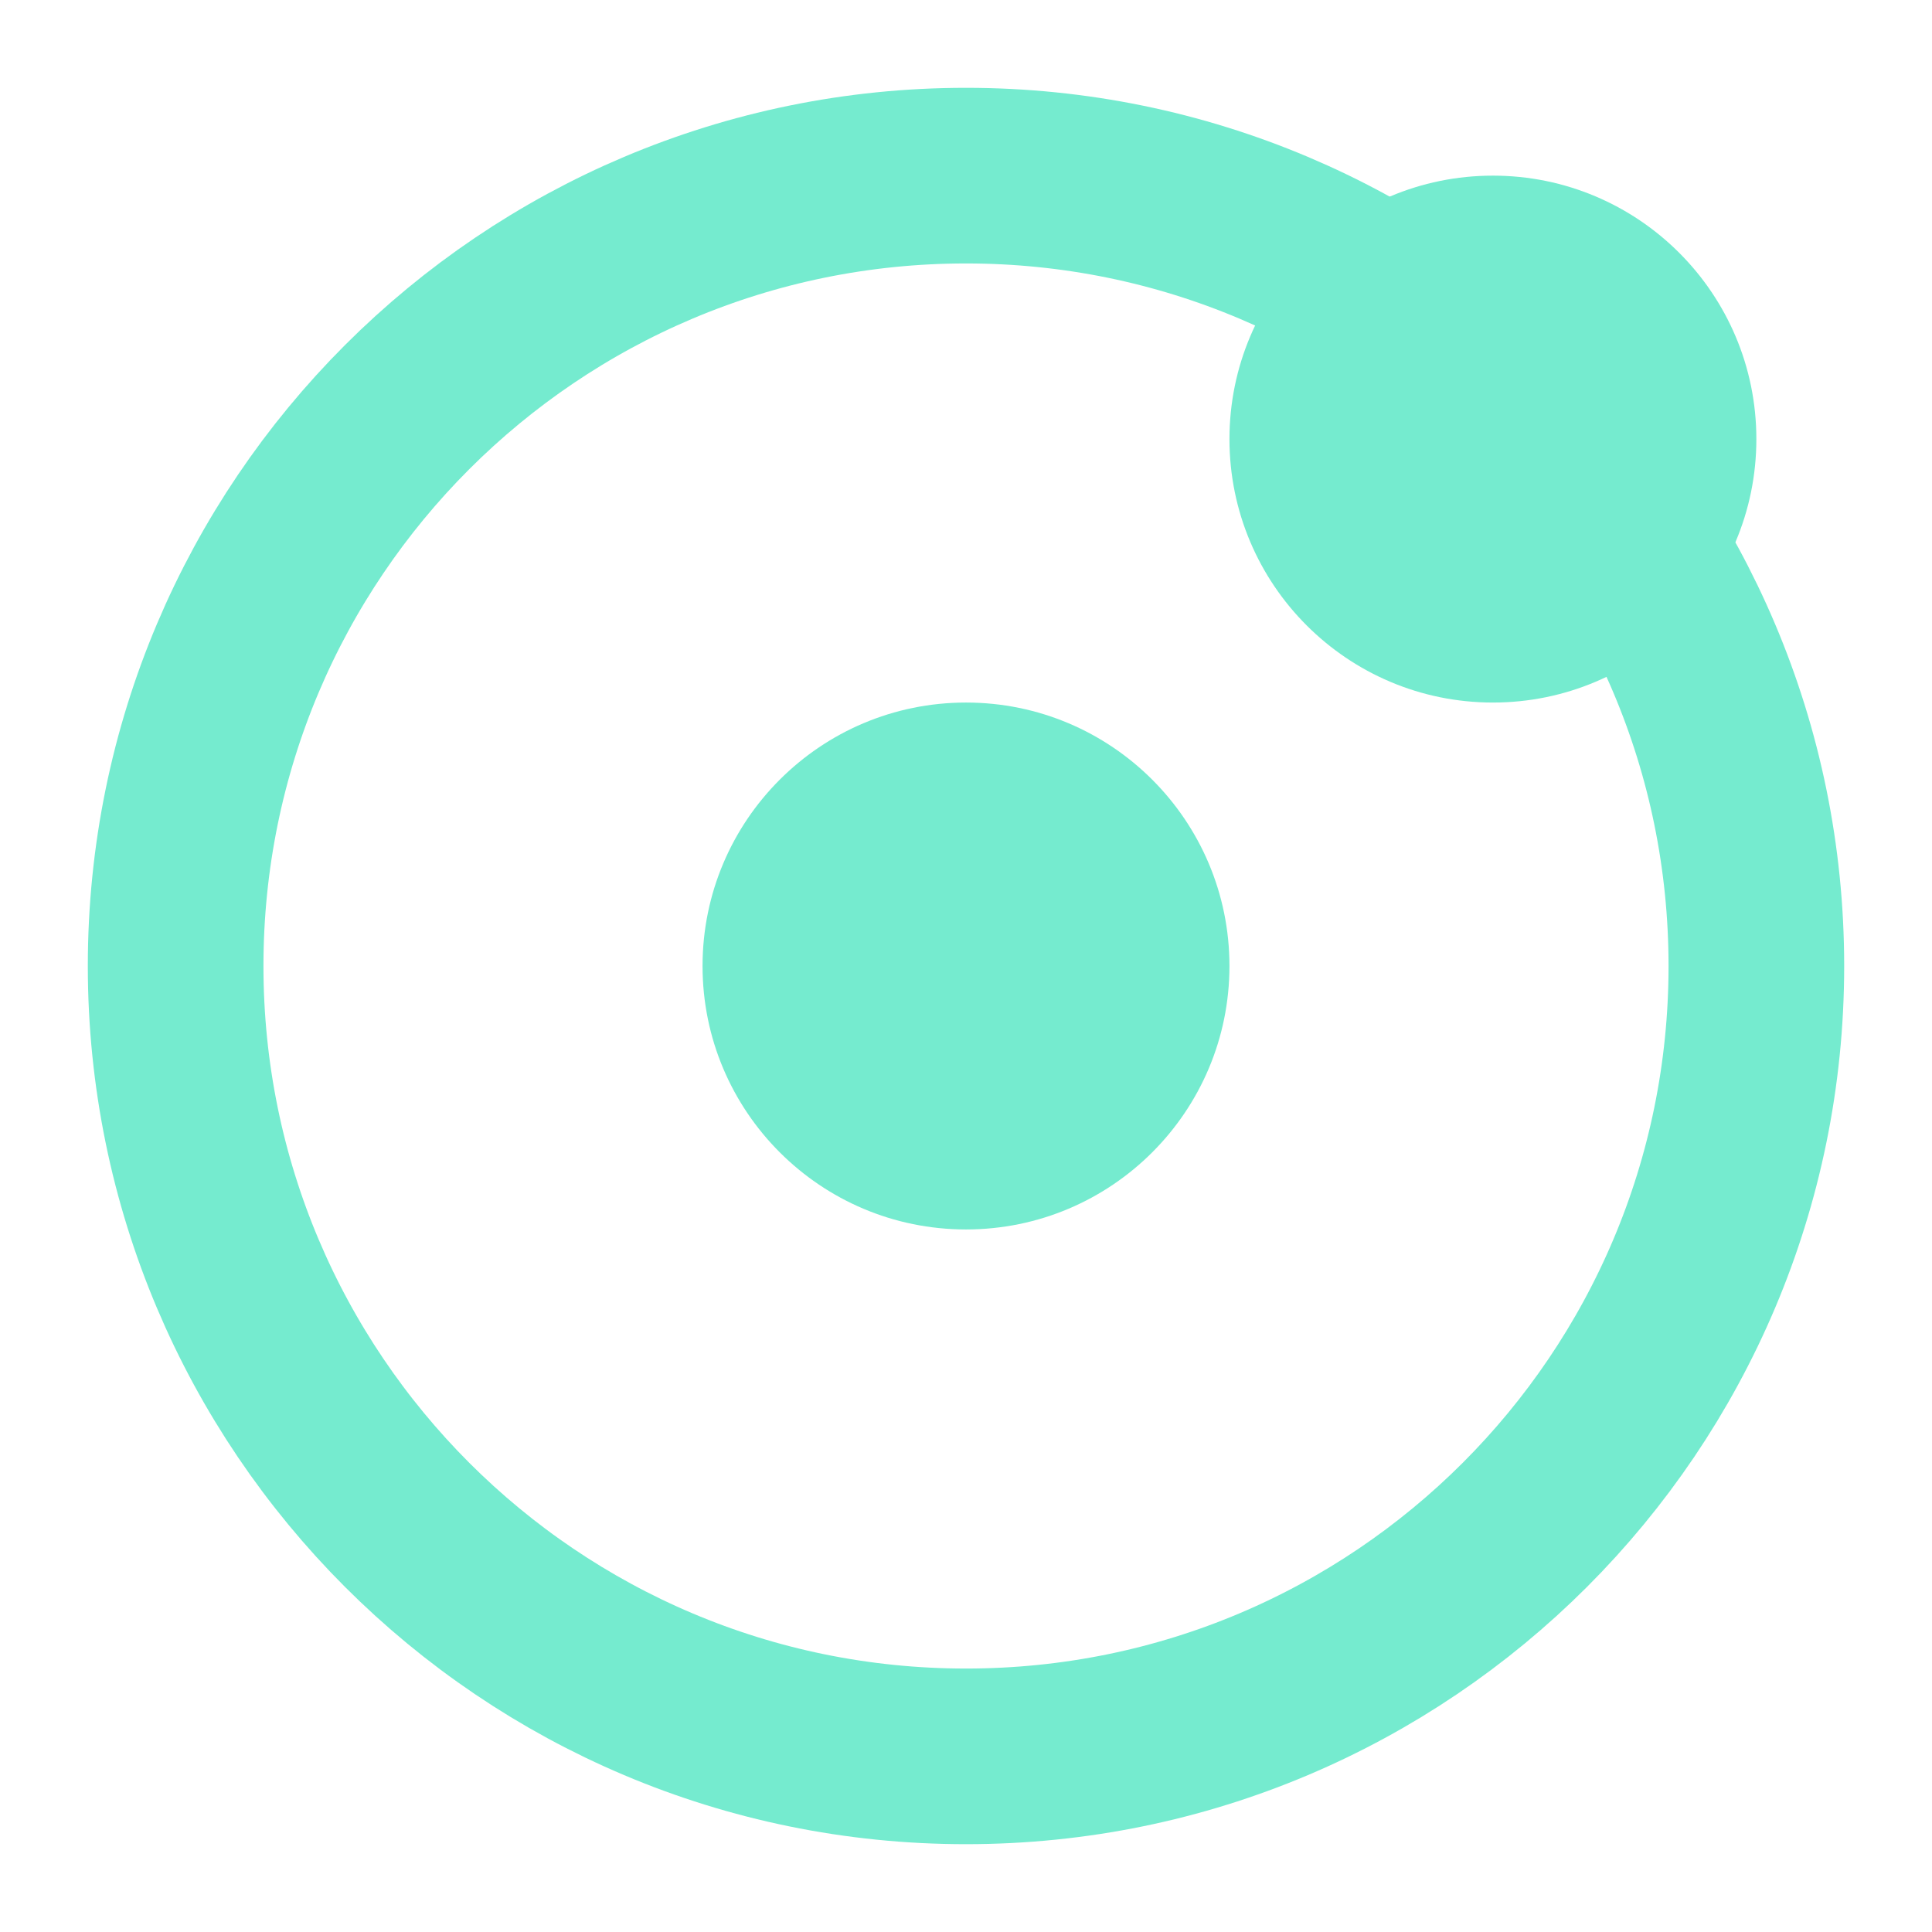
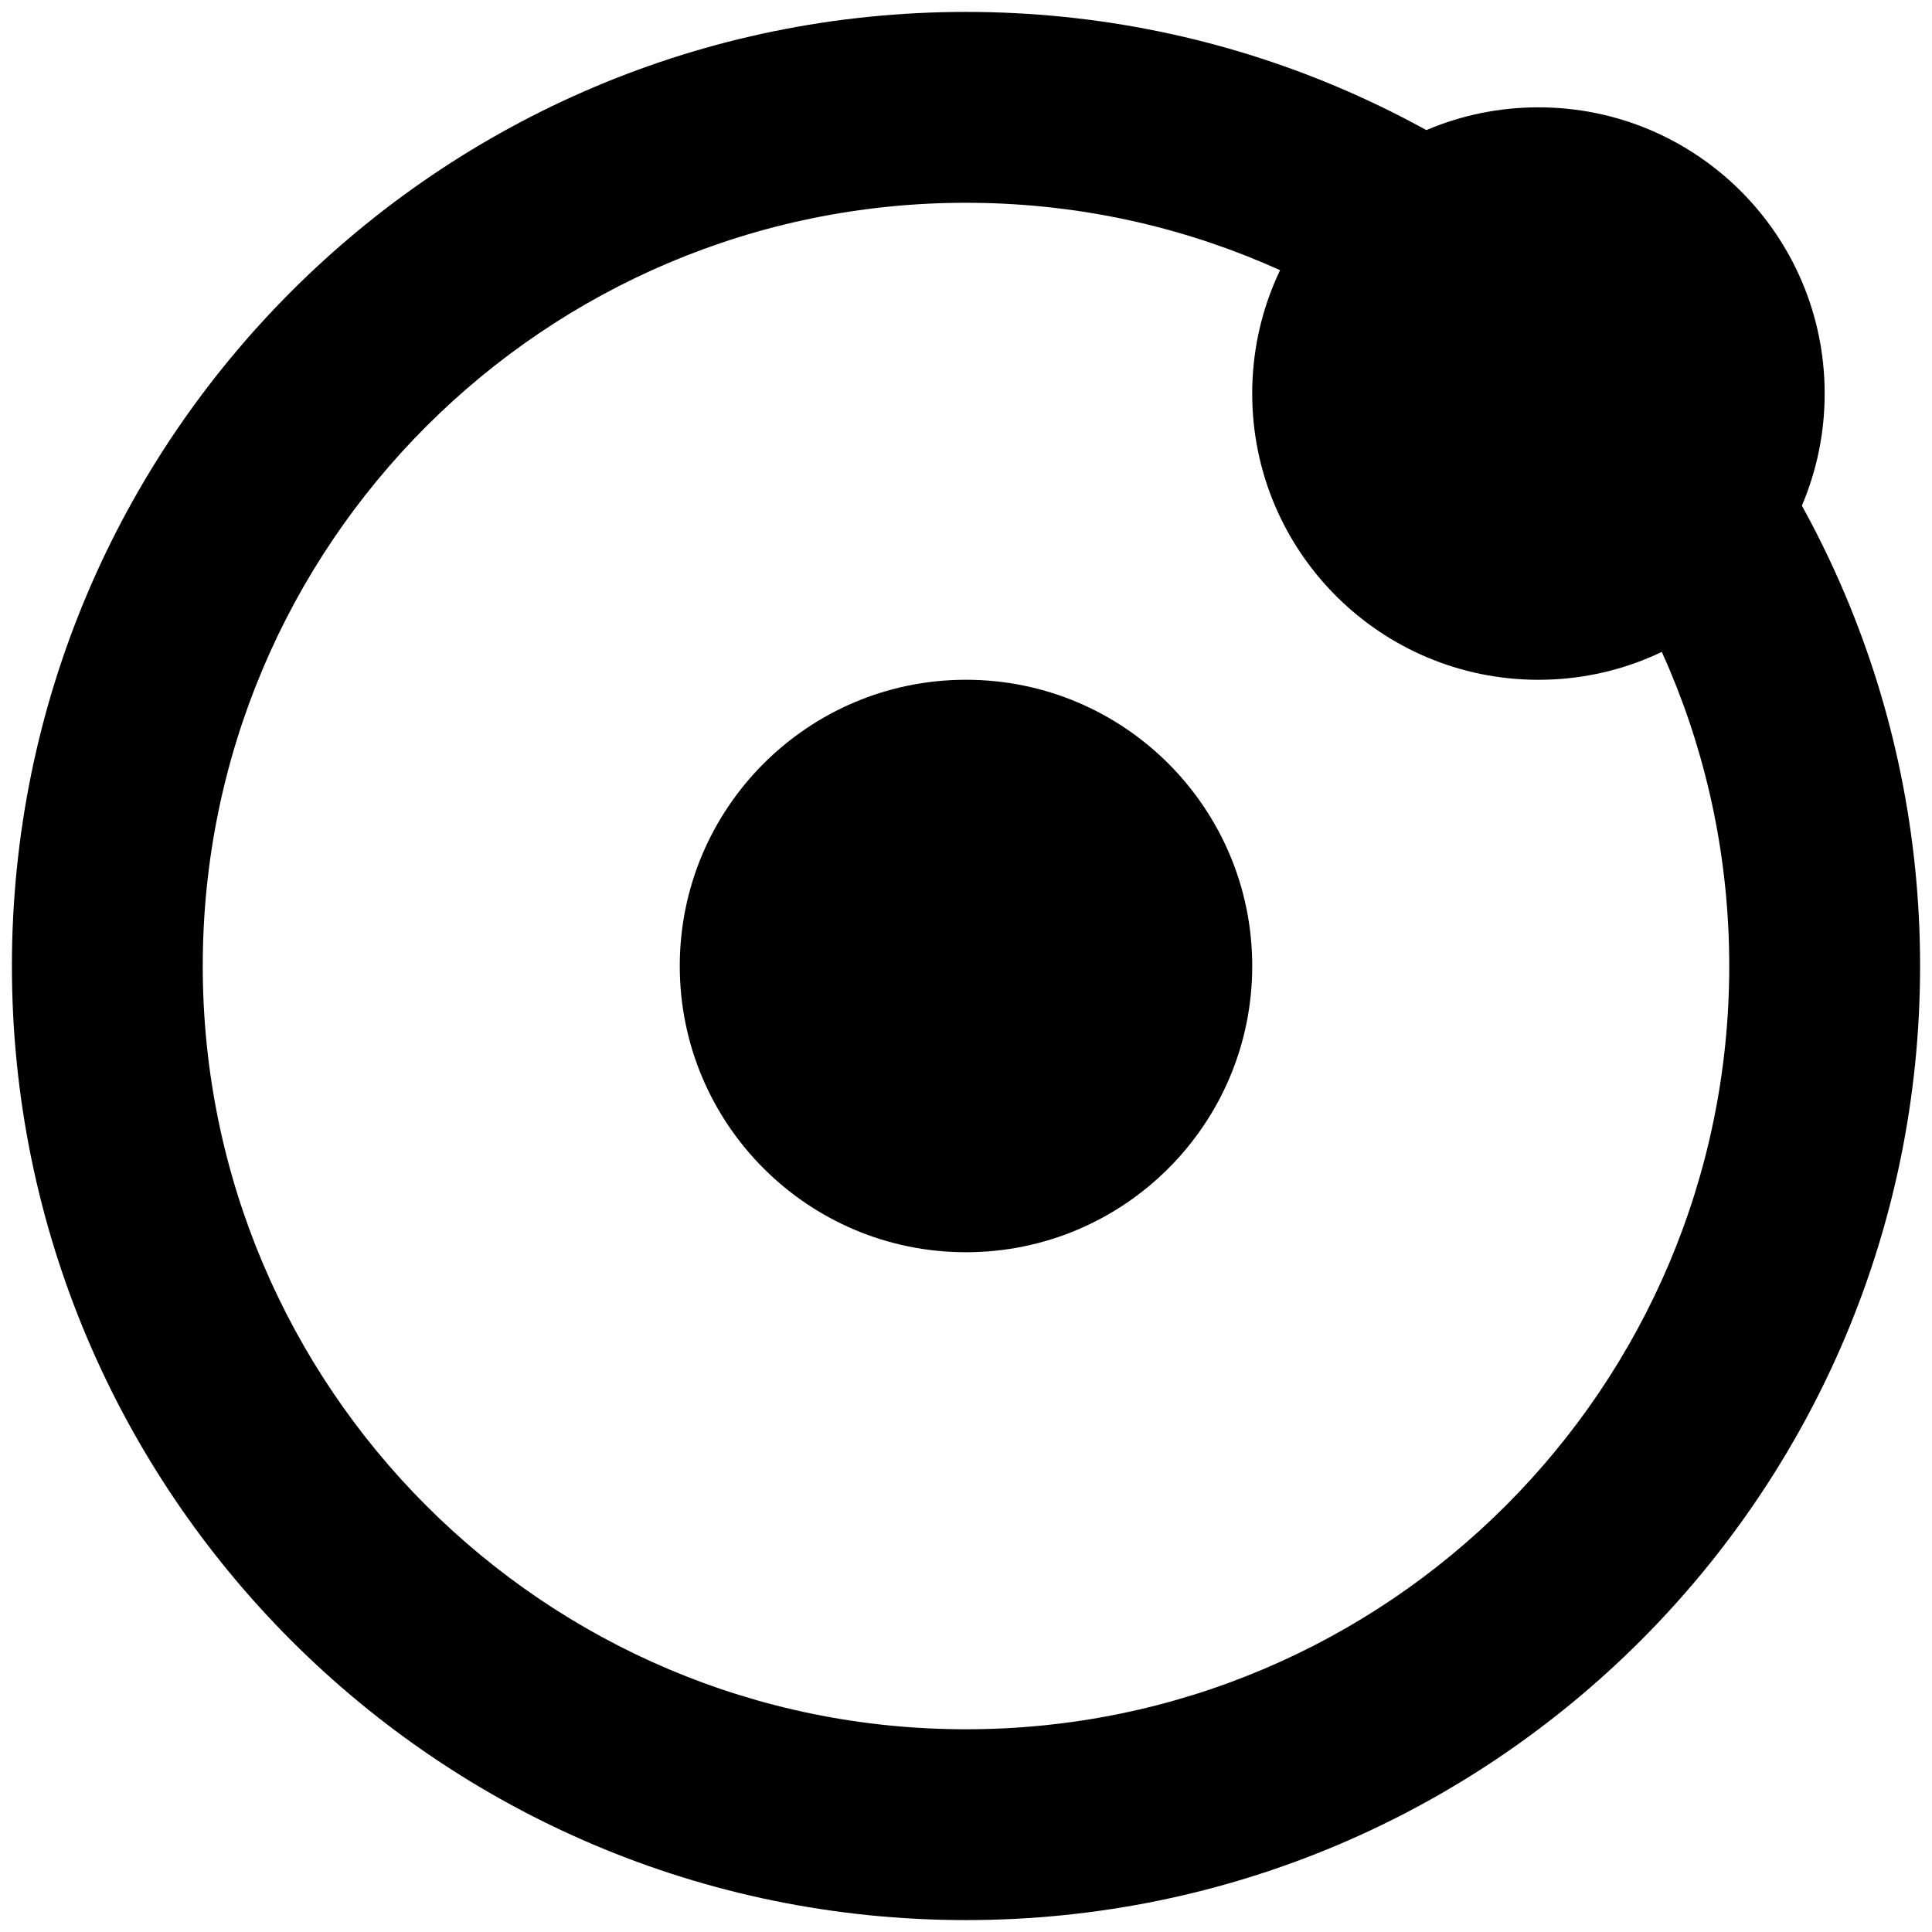
- <svg xmlns="http://www.w3.org/2000/svg" width="11" height="11" viewBox="0 0 11 11">
-   <g transform="translate(1 1)" fill="none">
-     <circle fill="#75EBCF" cx="4.5" cy="4.5" r="1.5" />
-     <circle fill="#75EBCF" cx="7.5" cy="1.5" r="1.5" />
-     <circle stroke="#75EBCF" cx="4.5" cy="4.5" r="4.5" />
+ <svg xmlns="http://www.w3.org/2000/svg" width="72" height="72" viewBox="0 0 72 72">
+   <g transform="translate(3 3) translate(1 1)">
+     <circle cx="32" cy="32" r="10.667" />
+     <circle cx="53.333" cy="10.667" r="10.667" />
+     <path d="M32 67.556c-19.637 0-35.556-15.919-35.556-35.556 0-19.637 15.919-35.556 35.556-35.556 19.637 0 35.556 15.919 35.556 35.556 0 19.637-15.919 35.556-35.556 35.556zm0-7.111c15.709 0 28.444-12.735 28.444-28.444s-12.735-28.444-28.444-28.444-28.444 12.735-28.444 28.444 12.735 28.444 28.444 28.444z" fill-rule="nonzero" />
  </g>
</svg>
